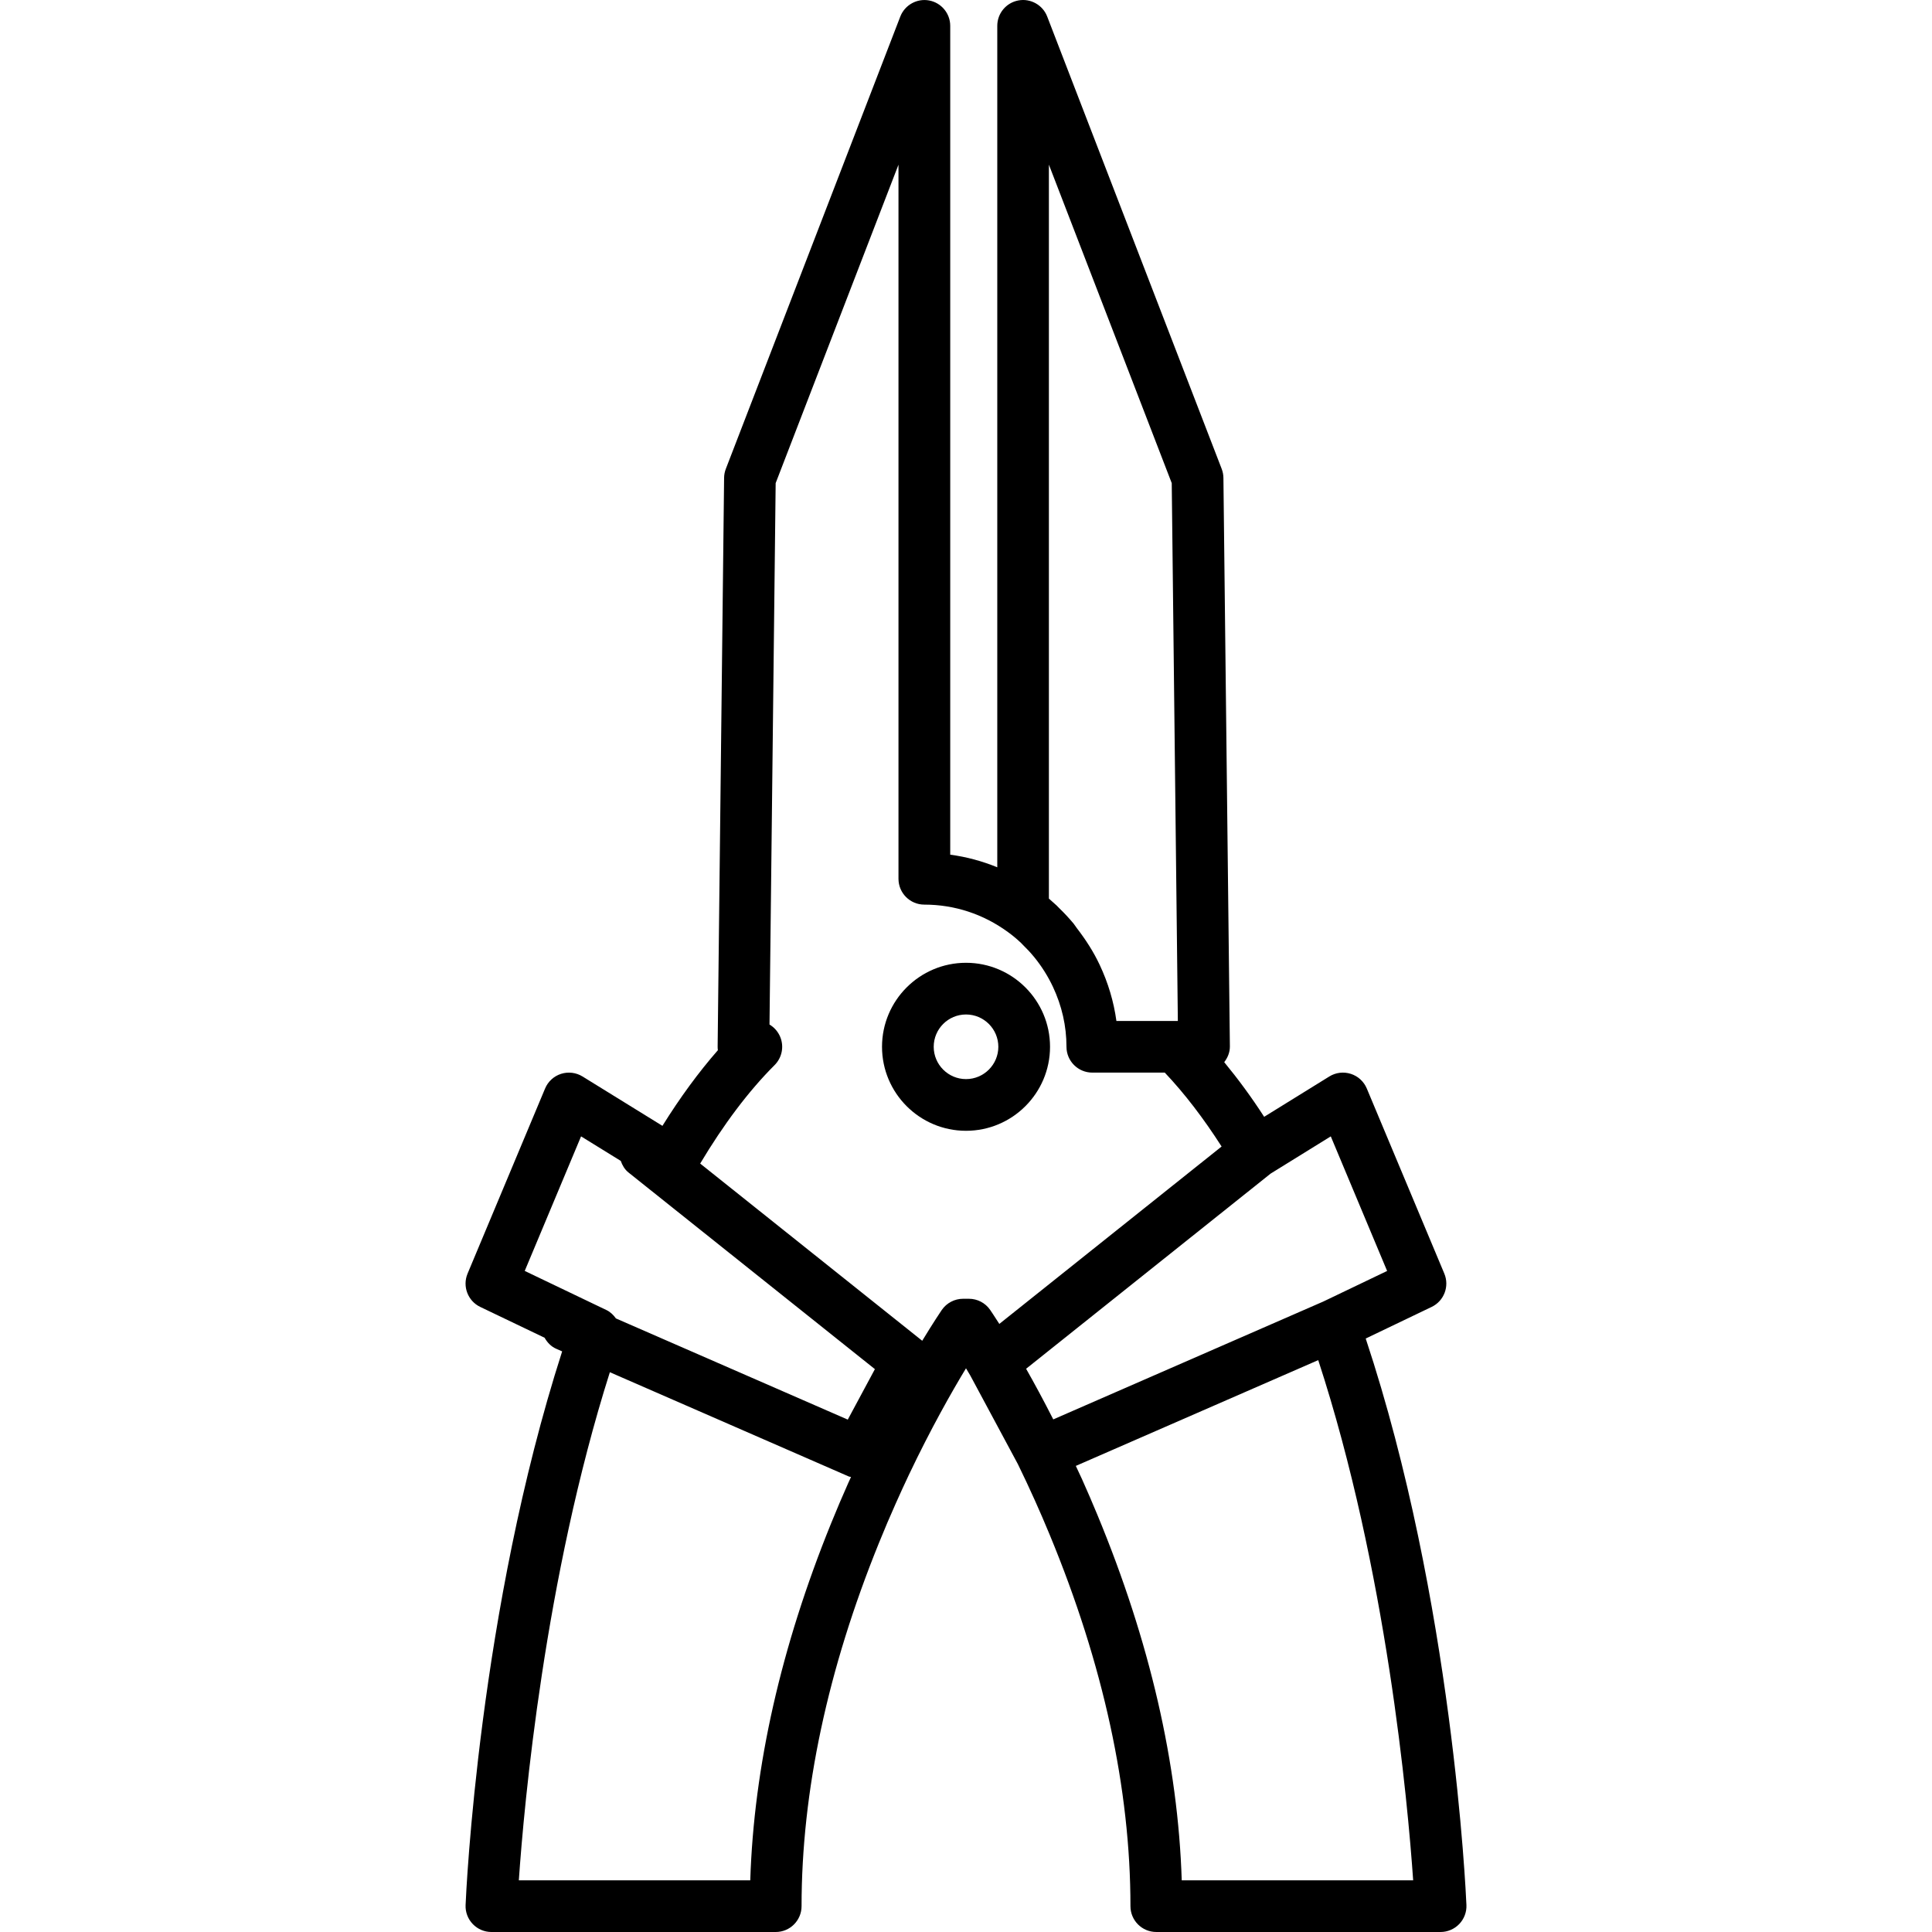
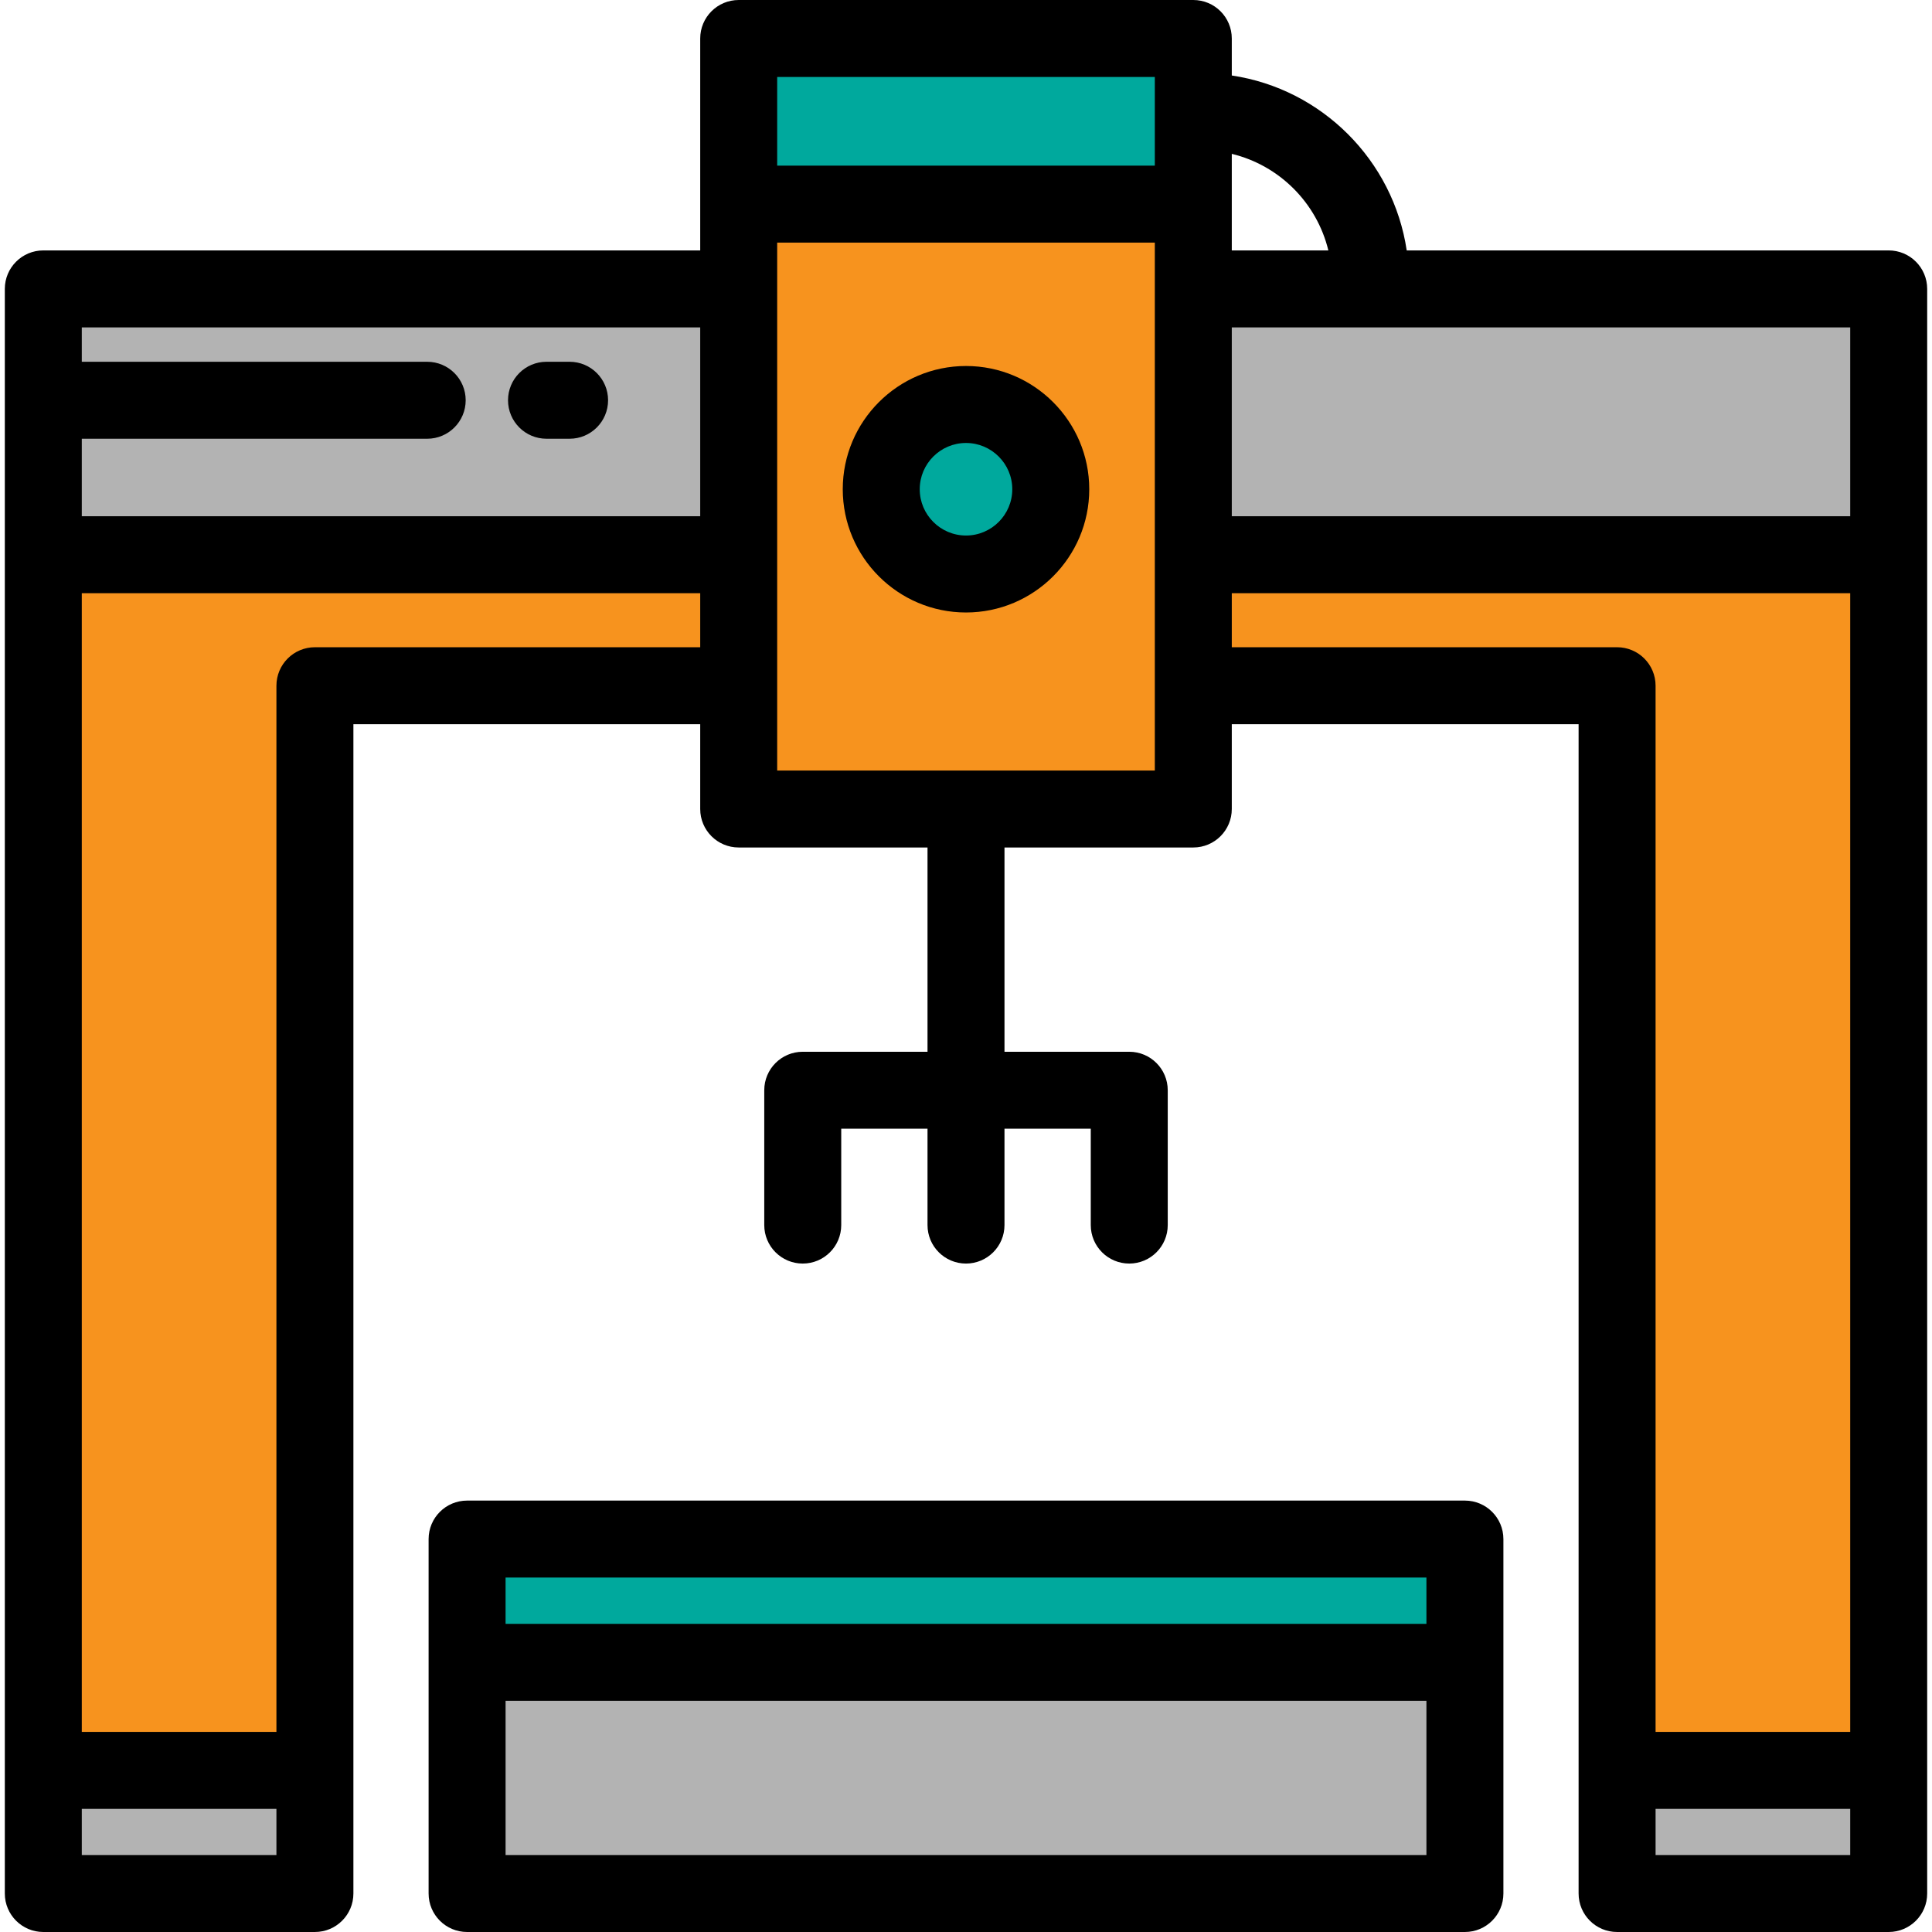
- <svg xmlns="http://www.w3.org/2000/svg" fill="#000000" version="1.1" id="Capa_1" width="800px" height="800px" viewBox="0 0 261.945 261.945" xml:space="preserve">
+ <svg xmlns="http://www.w3.org/2000/svg" version="1.1" id="Layer_1" viewBox="0 0 512 512" xml:space="preserve">
  <g>
-     <path d="M78.979,145.951c-0.869-0.537-1.937-0.667-2.912-0.355c-0.974,0.312-1.766,1.037-2.161,1.981l-10.513,25.104   c-0.719,1.726,0.038,3.71,1.72,4.515l8.723,4.179c0.361,0.629,0.866,1.188,1.583,1.498l0.799,0.35   c-11.293,35.125-13.025,73.405-13.092,75.071c-0.042,0.952,0.312,1.886,0.971,2.57c0.659,0.691,1.574,1.081,2.53,1.081h38.547   c1.937,0,3.504-1.57,3.504-3.504c0-15.52,3.532-32.086,10.499-49.262c0.743-1.842,1.506-3.621,2.267-5.328   c0.596-1.349,1.201-2.652,1.787-3.895c2.986-6.28,5.814-11.259,7.741-14.441c0.183,0.301,0.387,0.65,0.585,0.985l6.449,12.009   c0.76,1.56,1.533,3.192,2.307,4.921c0.667,1.488,1.341,3.042,2.005,4.65c7.262,17.538,10.951,34.481,10.951,50.36   c0,1.934,1.563,3.504,3.504,3.504h38.548c0.951,0,1.864-0.39,2.528-1.081c0.657-0.685,1.014-1.615,0.973-2.57   c-0.076-1.711-1.855-41.243-13.655-76.813l8.936-4.284c1.684-0.805,2.44-2.793,1.722-4.515l-10.514-25.104   c-0.396-0.944-1.188-1.67-2.162-1.981c-0.985-0.314-2.043-0.185-2.916,0.355l-8.836,5.469c-1.731-2.686-3.549-5.144-5.414-7.408   c0.473-0.616,0.773-1.342,0.767-2.129l-0.876-77.093c-0.003-0.416-0.086-0.83-0.236-1.222L141.982,2.243   c-0.606-1.578-2.27-2.491-3.905-2.184c-1.663,0.308-2.864,1.756-2.864,3.445V117.59c-2.045-0.839-4.182-1.417-6.379-1.711V3.507   c0-1.689-1.205-3.137-2.862-3.444c-1.634-0.308-3.297,0.605-3.908,2.183L98.409,63.571c-0.15,0.388-0.23,0.802-0.234,1.222   l-0.876,77.092c-0.003,0.172,0.01,0.339,0.031,0.507c-2.616,2.991-5.133,6.424-7.515,10.253L78.979,145.951z M78.782,154.072   l5.383,3.326c0.214,0.596,0.525,1.16,1.059,1.581l33.396,26.652l-3.676,6.844l-31.434-13.719c-0.332-0.459-0.739-0.873-1.282-1.133   l-11.084-5.308L78.782,154.072z M112.676,206.554c-6.788,16.73-10.465,32.989-10.954,48.386H70.344   c0.715-10.352,3.48-40.933,12.342-68.892l32.415,14.145c0.091,0.041,0.193,0.027,0.284,0.058c-0.116,0.261-0.23,0.5-0.351,0.76   C114.246,202.783,113.45,204.638,112.676,206.554z M191.6,254.94h-31.378c-0.499-15.772-4.332-32.418-11.43-49.539   c-0.691-1.673-1.389-3.288-2.087-4.843c-0.284-0.629-0.562-1.193-0.843-1.807l32.867-14.342   C188,212.783,190.871,244.379,191.6,254.94z M180.43,154.072l7.639,18.247l-8.654,4.147l-36.61,15.979   c-1.328-2.607-2.563-4.897-3.683-6.865l33.157-26.463L180.43,154.072z M142.215,22.333l16.652,43.172l0.828,72.921h-0.294h-8.035   c-0.359-2.611-1.116-5.164-2.272-7.615c-0.814-1.735-1.852-3.36-3.107-4.991c-0.141-0.185-0.247-0.368-0.397-0.553   c-0.007-0.012-0.01-0.029-0.021-0.04c-0.003-0.007-0.014-0.007-0.017-0.014c-0.007-0.01-0.014-0.021-0.021-0.027   c-0.004-0.003-0.007-0.007-0.011-0.012c-0.003-0.003-0.01-0.01-0.014-0.014c-0.603-0.719-1.238-1.398-1.899-2.036   c-0.058-0.063-0.287-0.298-0.353-0.361c-0.003-0.003-0.01-0.007-0.014-0.01c-0.007-0.007-0.023-0.024-0.03-0.031   c-0.004-0.003-0.007-0.003-0.011-0.007c-0.325-0.298-0.653-0.595-0.988-0.883V22.333H142.215z M105.023,144.405   c1.002-1.003,1.304-2.513,0.759-3.823c-0.297-0.712-0.809-1.293-1.451-1.673l0.835-73.407l16.652-43.172v96.816   c0,1.934,1.565,3.504,3.504,3.504c4.086,0,8.001,1.281,11.33,3.715c0.641,0.462,1.236,0.966,1.794,1.492   c0.027,0.033,0.099,0.106,0.164,0.171c0.048,0.049,0.093,0.096,0.113,0.116c0,0,0.003,0,0.003,0.003   c0.496,0.481,0.969,0.982,1.502,1.629c1.007,1.237,1.855,2.587,2.526,4.009c1.225,2.604,1.841,5.339,1.841,8.138   c0,1.934,1.567,3.504,3.504,3.504h9.825c2.69,2.841,5.267,6.215,7.703,10.021l-30.136,24.051c-0.725-1.14-1.177-1.8-1.242-1.896   c-0.653-0.951-1.729-1.513-2.883-1.513h-0.789c-1.149,0-2.229,0.567-2.885,1.513c-0.087,0.133-1.11,1.636-2.655,4.182   l-30.105-24.027C98.091,152.47,101.472,147.953,105.023,144.405z" />
-     <path d="M130.975,153.316c6.281,0,11.391-5.109,11.391-11.389c0-6.28-5.109-11.39-11.391-11.39c-6.279,0-11.389,5.109-11.389,11.39   C119.586,148.207,124.695,153.316,130.975,153.316z M130.975,137.546c2.414,0,4.382,1.965,4.382,4.381   c0,2.412-1.968,4.38-4.382,4.38s-4.38-1.968-4.38-4.38C126.594,139.511,128.557,137.546,130.975,137.546z" />
+     <rect x="11.476" y="469.163" style="fill:#B3B3B3;" width="71.976" height="32.637" />
+     <rect x="428.551" y="469.163" style="fill:#B3B3B3;" width="71.976" height="32.637" />
  </g>
+   <polygon style="fill:#F7931E;" points="500.525,147.01 11.476,147.01 11.476,469.163 83.455,469.163 83.455,181.723   428.546,181.723 428.546,469.163 500.525,469.163 " />
+   <g>
+     <rect x="11.476" y="76.565" style="fill:#B3B3B3;" width="489.052" height="70.446" />
+     <rect x="123.788" y="440.544" style="fill:#B3B3B3;" width="264.435" height="61.256" />
+   </g>
+   <rect x="195.764" y="10.199" style="fill:#00A99D;" width="120.473" height="43.908" />
+   <rect x="195.764" y="54.107" style="fill:#F7931E;" width="120.473" height="160.291" />
+   <g>
+     <circle style="fill:#00A99D;" cx="256.001" cy="129.652" r="22.459" />
+     <rect x="123.788" y="407.866" style="fill:#00A99D;" width="264.435" height="32.668" />
+   </g>
+   <path d="M185.564,66.363H11.476c-5.633,0-10.199,4.566-10.199,10.199v425.238c0,5.633,4.566,10.199,10.199,10.199h71.979  c5.633,0,10.199-4.566,10.199-10.199V191.922h91.909v22.472c0,5.633,4.566,10.199,10.199,10.199h50.039v54.133h-33.065  c-5.633,0-10.199,4.566-10.199,10.199v35.734c0,5.633,4.566,10.199,10.199,10.199c5.633,0,10.199-4.566,10.199-10.199v-25.535  h22.866v25.535c0,5.633,4.566,10.199,10.199,10.199c5.633,0,10.199-4.566,10.199-10.199v-25.535h22.866v25.535  c0,5.633,4.566,10.199,10.199,10.199s10.199-4.566,10.199-10.199v-35.734c0-5.633-4.566-10.199-10.199-10.199H266.2v-54.133h50.038  c5.633,0,10.199-4.566,10.199-10.199v-22.472h91.909v309.878c0,5.633,4.566,10.199,10.199,10.199h71.979  c5.633,0,10.199-4.566,10.199-10.199V76.562c0-5.633-4.566-10.199-10.199-10.199h-127.73c-3.557-23.876-22.481-42.8-46.357-46.357  v-9.807C326.437,4.566,321.871,0,316.238,0H195.763c-5.633,0-10.199,4.566-10.199,10.199V66.363z M490.326,136.811H326.437v-50.05  h163.889L490.326,136.811L490.326,136.811z M326.437,40.773c12.604,3.048,22.542,12.986,25.59,25.59h-25.59V40.773z M205.962,20.398  h100.077v23.503H205.962V20.398z M185.564,86.762v50.05H21.675v-20.54h91.537c5.633,0,10.199-4.566,10.199-10.199  s-4.566-10.199-10.199-10.199H21.675v-9.111H185.564z M73.256,491.602H21.675v-12.239h51.58v12.239H73.256z M83.455,171.524  c-5.633,0-10.199,4.566-10.199,10.199v277.241H21.675V157.21h163.889v14.315L83.455,171.524L83.455,171.524z M306.039,204.196  H205.962V64.3h100.077V204.196z M326.437,171.524v-14.315h163.889v301.755h-51.58V181.723c0-5.633-4.566-10.199-10.199-10.199  H326.437z M490.326,491.602h-51.58v-12.239h51.58V491.602z" />
+   <path d="M256.001,162.315c18.01,0,32.661-14.651,32.661-32.661s-14.651-32.661-32.661-32.661s-32.661,14.651-32.661,32.661  S237.991,162.315,256.001,162.315z M256.001,117.392c6.761,0,12.263,5.501,12.263,12.263c0,6.761-5.501,12.263-12.262,12.263  c-6.761,0-12.263-5.501-12.263-12.263C243.738,122.893,249.239,117.392,256.001,117.392z" />
+   <path d="M398.416,407.87c0-5.633-4.566-10.199-10.199-10.199H123.784c-5.633,0-10.199,4.566-10.199,10.199v93.931  c0,5.633,4.566,10.199,10.199,10.199h264.434c5.633,0,10.199-4.566,10.199-10.199V407.87H398.416z M133.983,418.069h244.035v12.273  H133.983V418.069z M378.018,491.602H133.983v-40.861h244.035v40.861H378.018z" />
+   <path d="M144.829,116.271h6.12c5.633,0,10.199-4.566,10.199-10.199s-4.566-10.199-10.199-10.199h-6.12  c-5.633,0-10.199,4.566-10.199,10.199S139.196,116.271,144.829,116.271z" />
</svg>
